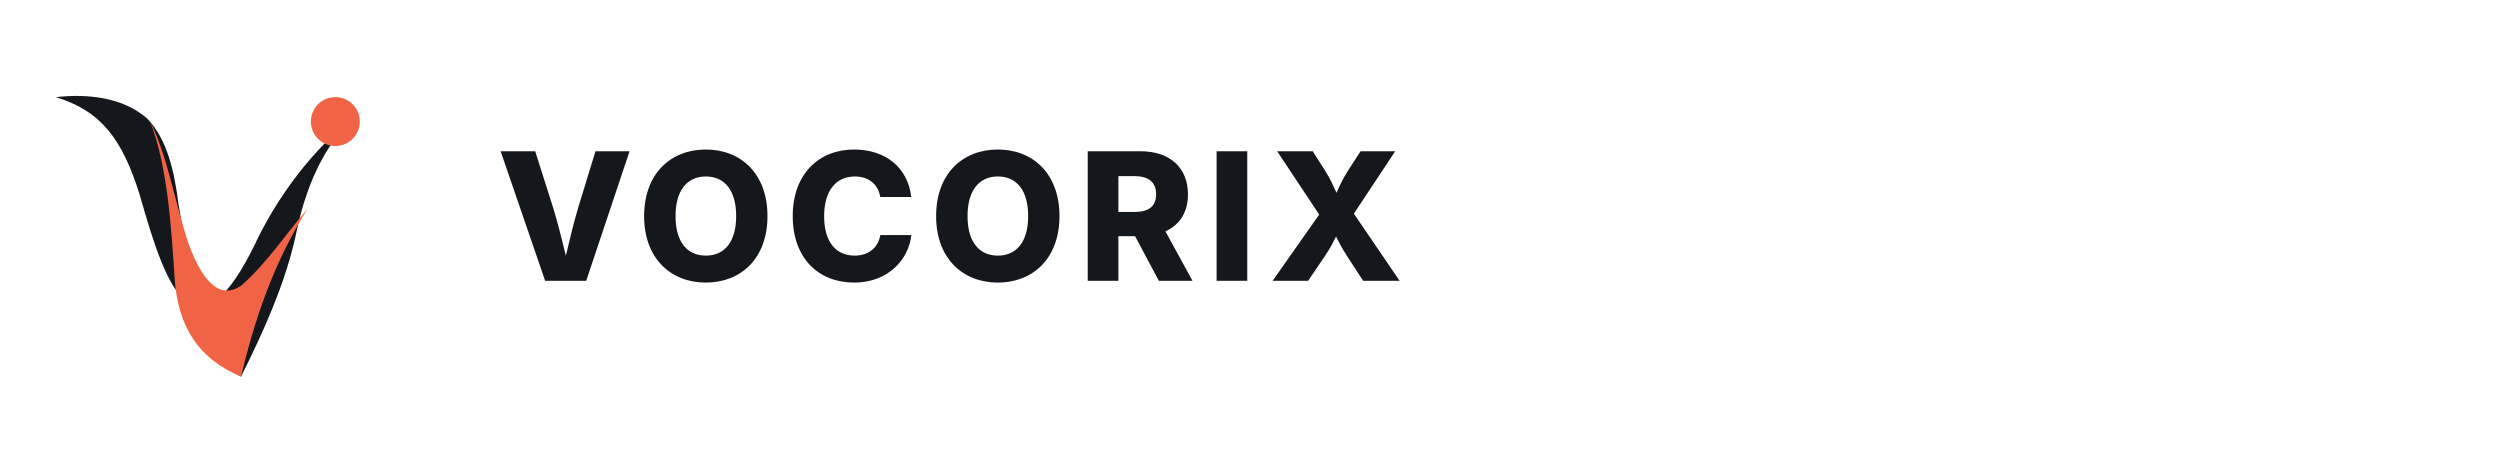
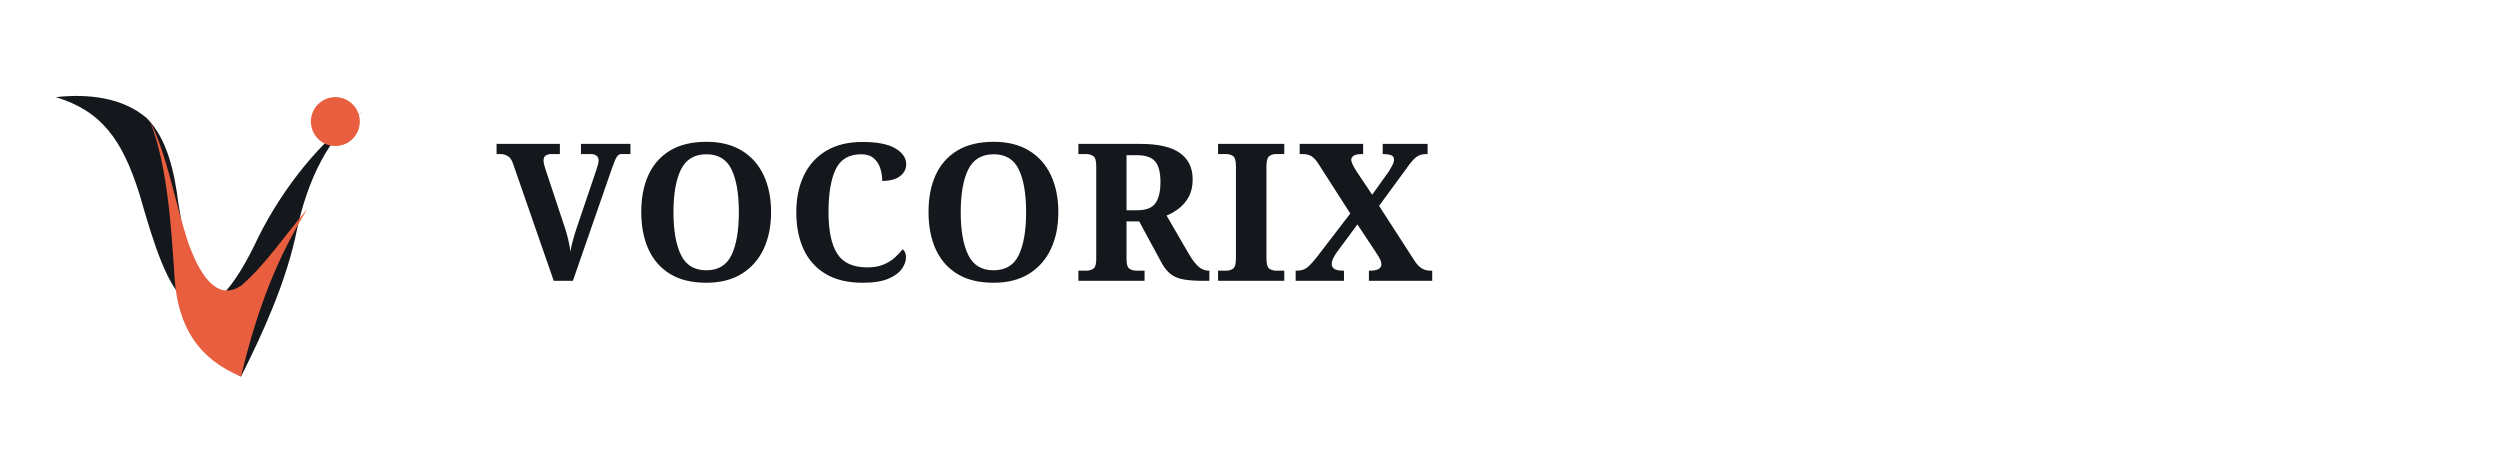
<svg xmlns="http://www.w3.org/2000/svg" width="730" height="132" viewBox="0 0 730 132" role="img" aria-labelledby="title desc">
  <g transform="translate(0 10) scale(1.02)">
    <path d="M16 18 C25 17 35 18 42 24 C48 30 50 40 51 48 L56 78 C58 89 63 95 69 98 C75 86 82 71 85 56 C88 42 94 29 104 22 C92 30 81 44 74 58 C67 73 60 81 54 77 C48 73 44 60 40 46 C35 30 29 22 16 18 Z" fill="#14171B" />
-     <path d="M43 25 C48 35 50 48 54 60 C58 71 63 76 69 72 C76 66 82 57 88 50 C80 63 74 77 69 98 C57 93 51 84 50 70 C49 55 48 38 43 25 Z" fill="#F06445" />
-     <circle cx="96" cy="25" r="7" fill="#F06445" />
+     <path d="M43 25 C48 35 50 48 54 60 C58 71 63 76 69 72 C76 66 82 57 88 50 C80 63 74 77 69 98 C57 93 51 84 50 70 C49 55 48 38 43 25 Z" fill="#E95E3F" />
+     <circle cx="96" cy="25" r="7" fill="#E95E3F" />
  </g>
-   <text x="145" y="82" fill="#14171B" font-family="Manrope, Avenir Next, Inter, Helvetica Neue, Arial, sans-serif" font-size="52" font-weight="800" letter-spacing="3.2">VOCORIX</text>
+   <text x="145" y="82" fill="#14171B" font-family="Playfair Display, Georgia, serif" font-size="56" font-weight="600" letter-spacing="1.2">VOCORIX</text>
</svg>
